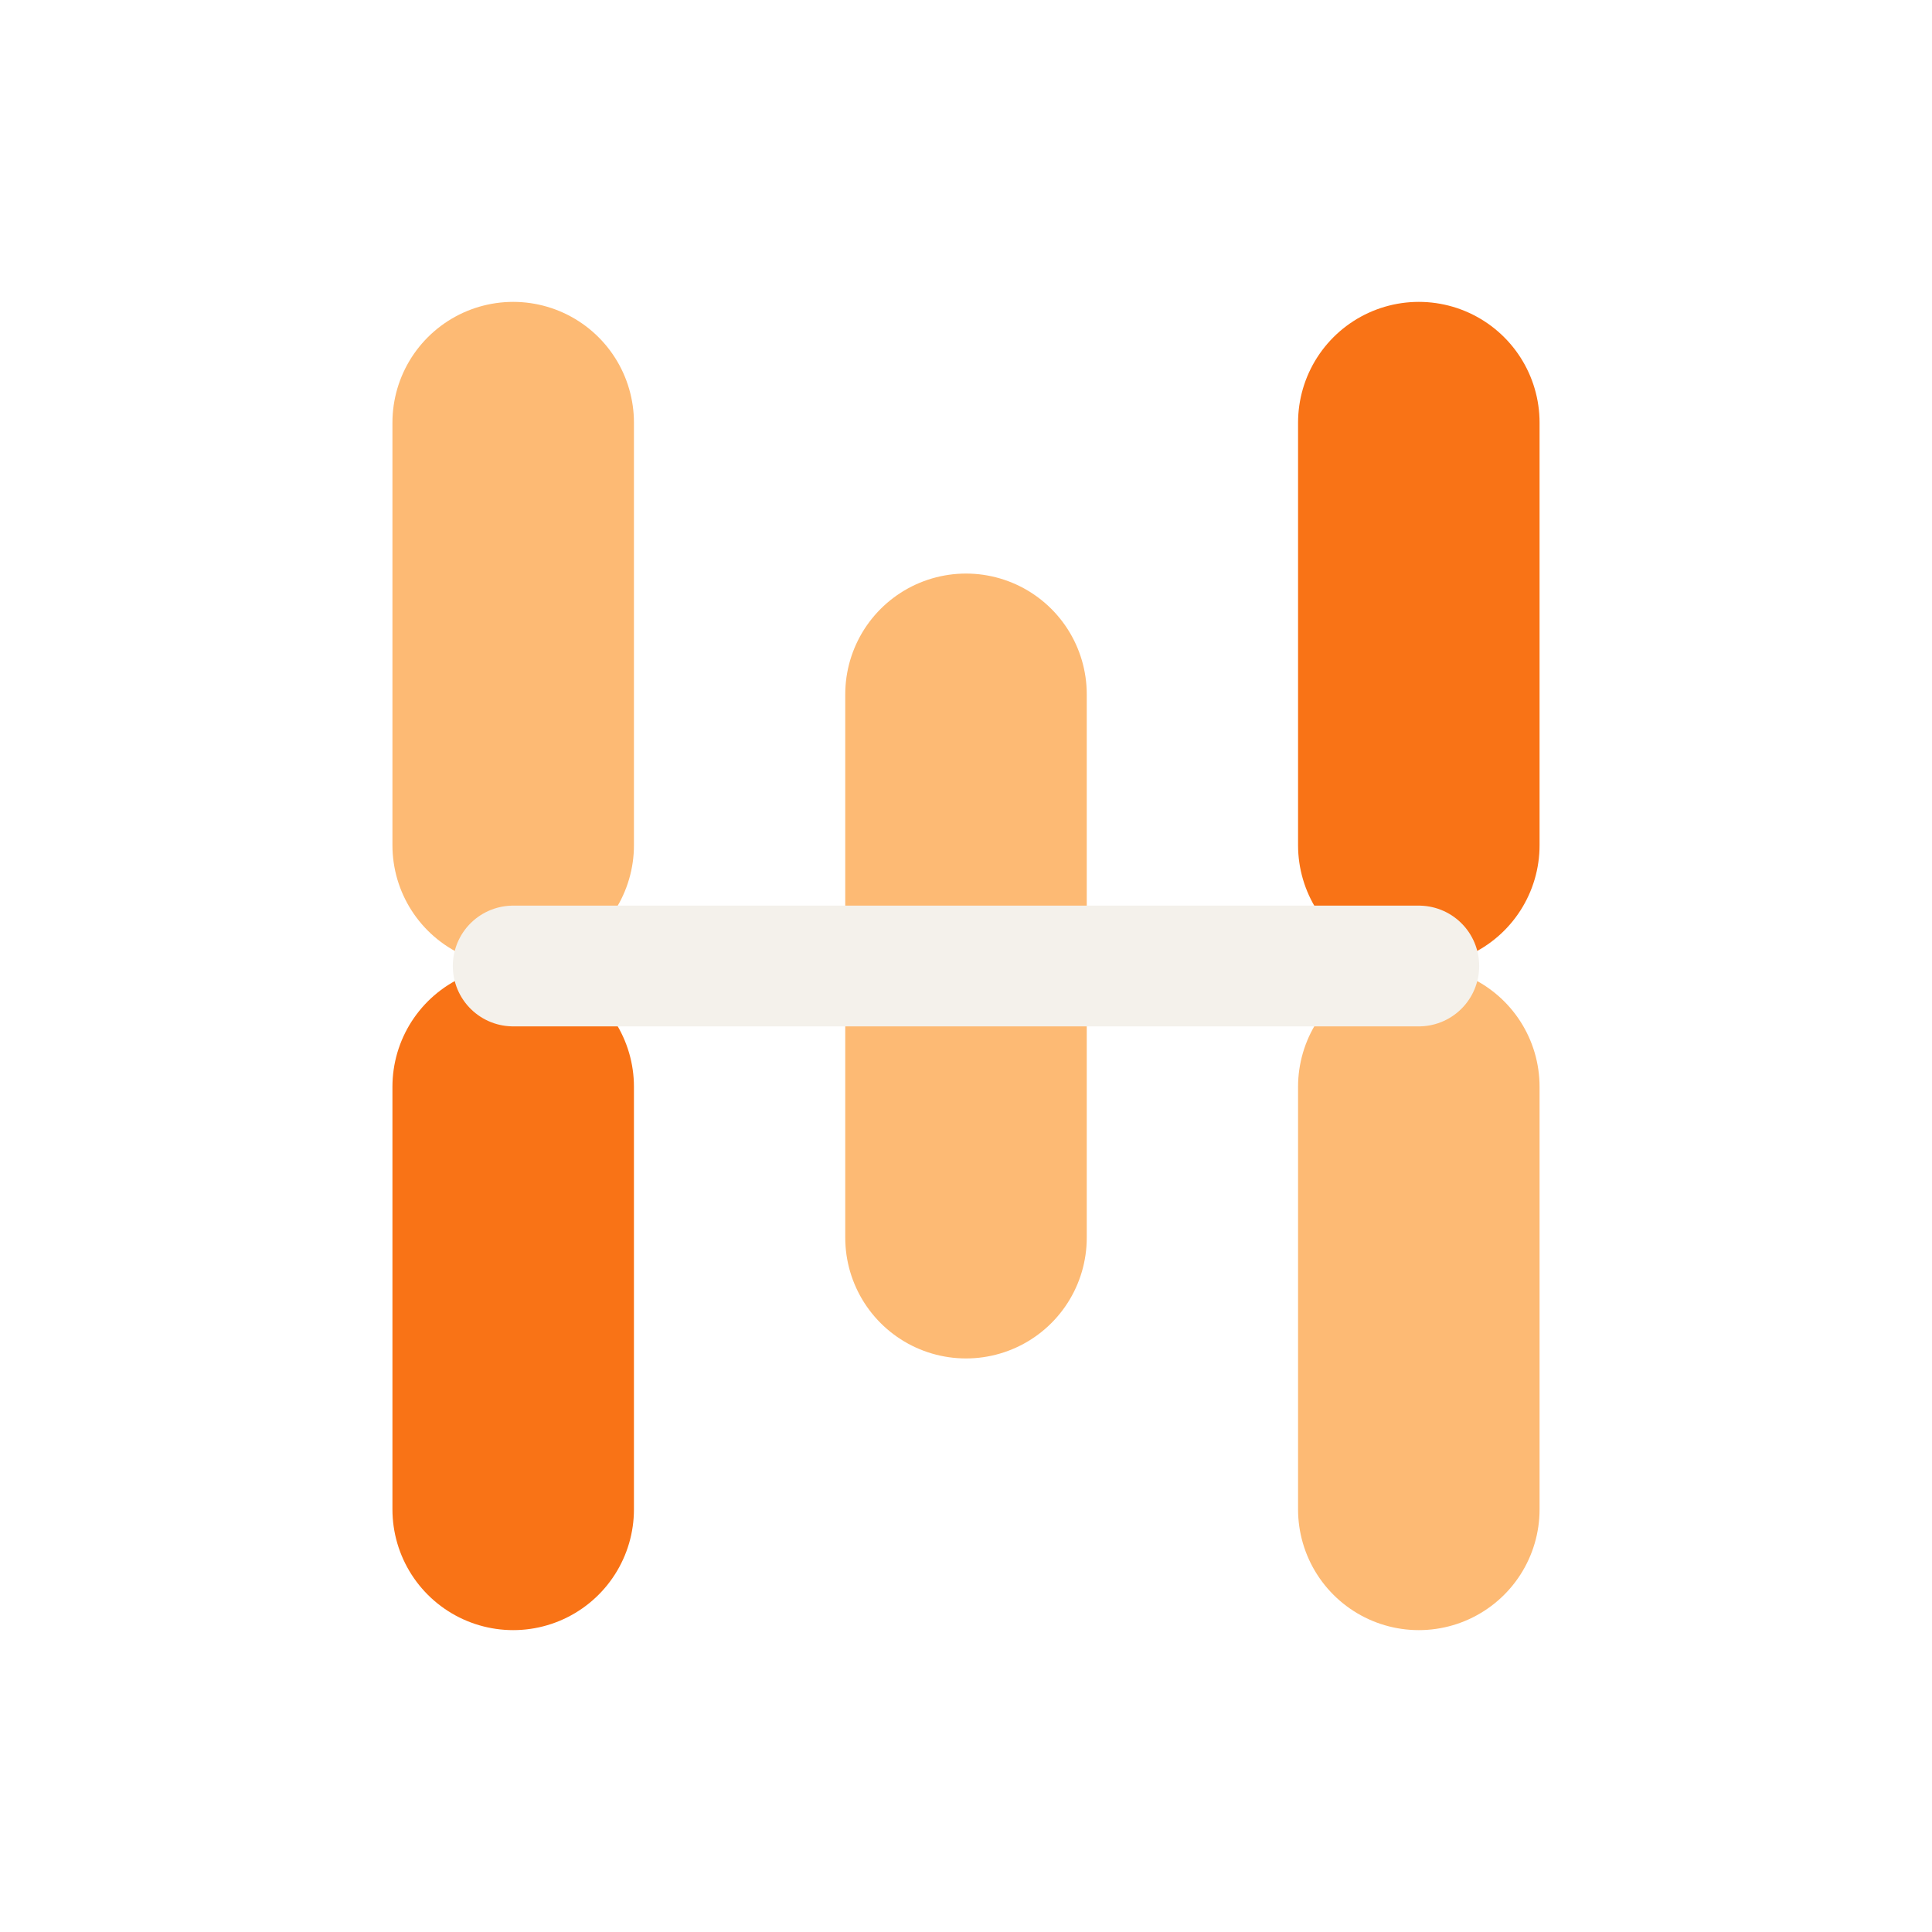
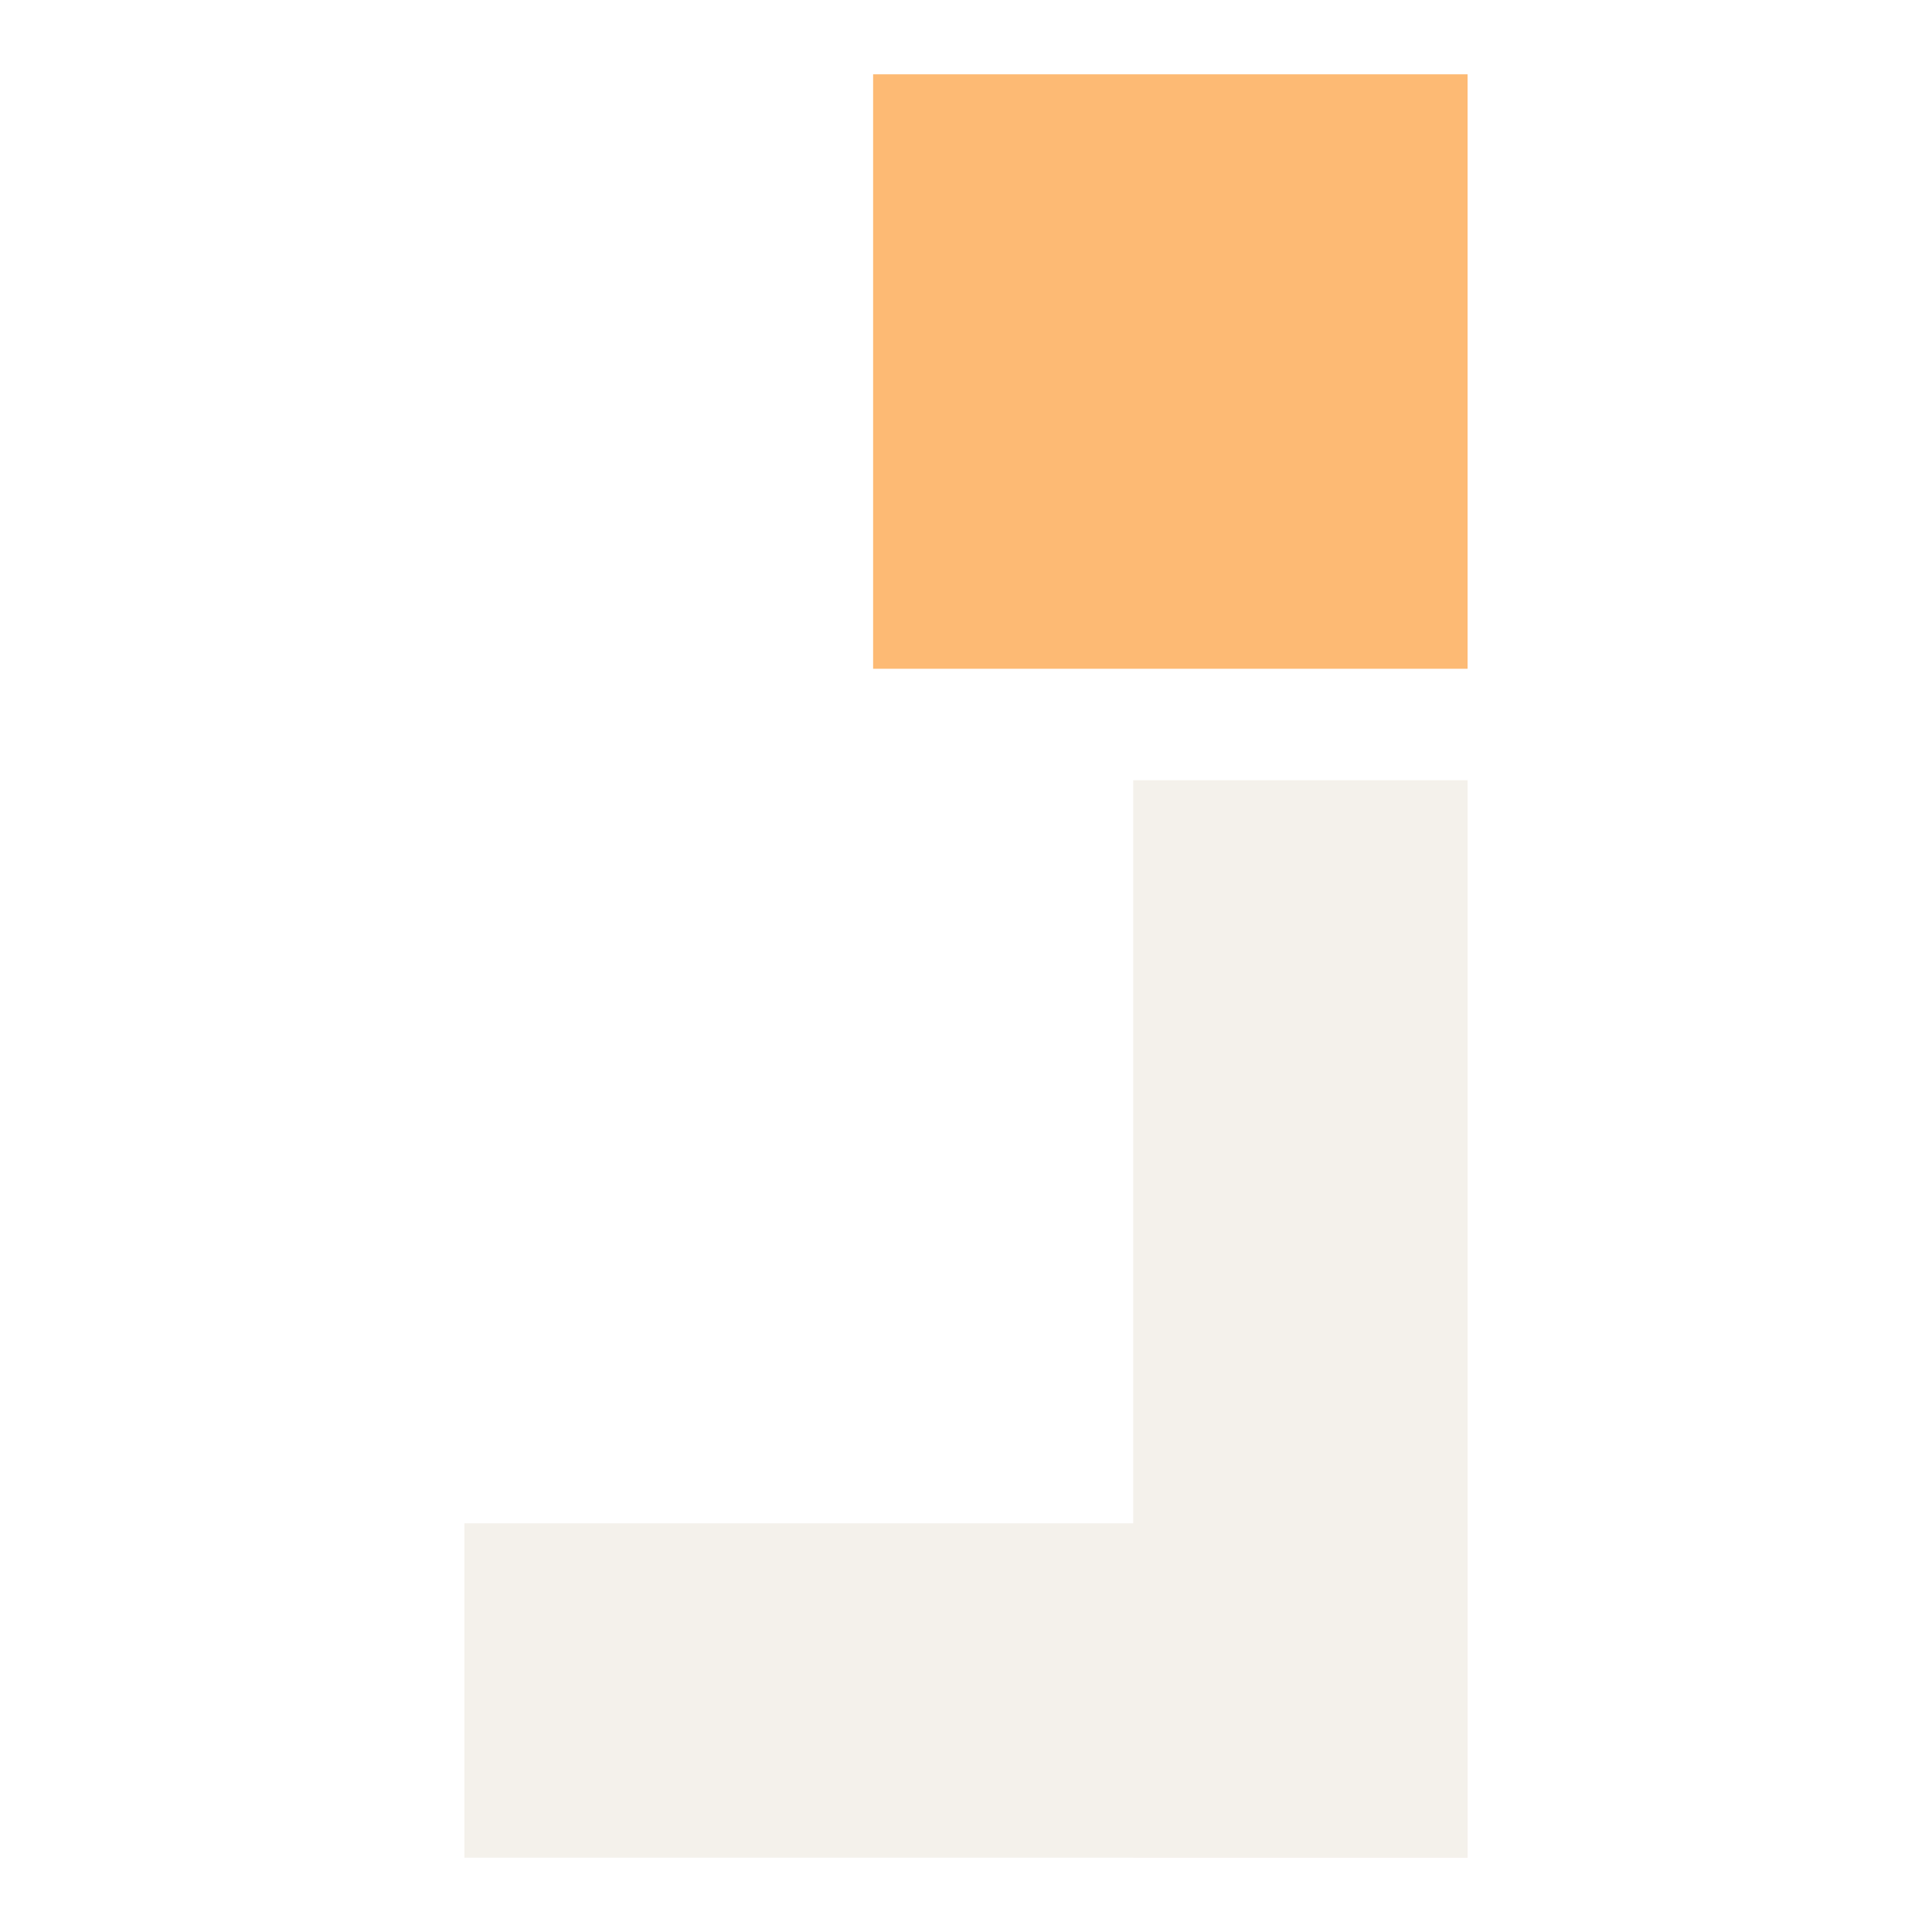
- <svg xmlns="http://www.w3.org/2000/svg" viewBox="0 0 64 64" role="img" aria-labelledby="rail-accent-mark-dark-title rail-accent-mark-dark-desc">
-   <path d="M17 14v14M32 23v18M47 36v14" fill="none" stroke="#fdba74" stroke-width="8" stroke-linecap="round" />
-   <path d="M17 36v14M47 14v14" fill="none" stroke="#f97316" stroke-width="8" stroke-linecap="round" />
-   <path d="M17 32h30" fill="none" stroke="#f4f1eb" stroke-width="4" stroke-linecap="round" />
+ <svg xmlns="http://www.w3.org/2000/svg" viewBox="-70 -60 1040 1040" role="img" aria-labelledby="rail-accent-mark-dark-title rail-accent-mark-dark-desc">
+   <g id="glyphs" fill="#f4f1eb">
+     <rect x="540" y="360" width="180" height="580" />
+     <rect x="180" y="760" width="540" height="180" />
+   </g>
+   <rect id="rail-block" x="400" y="-20" width="320" height="320" fill="#fdba74" />
</svg>
